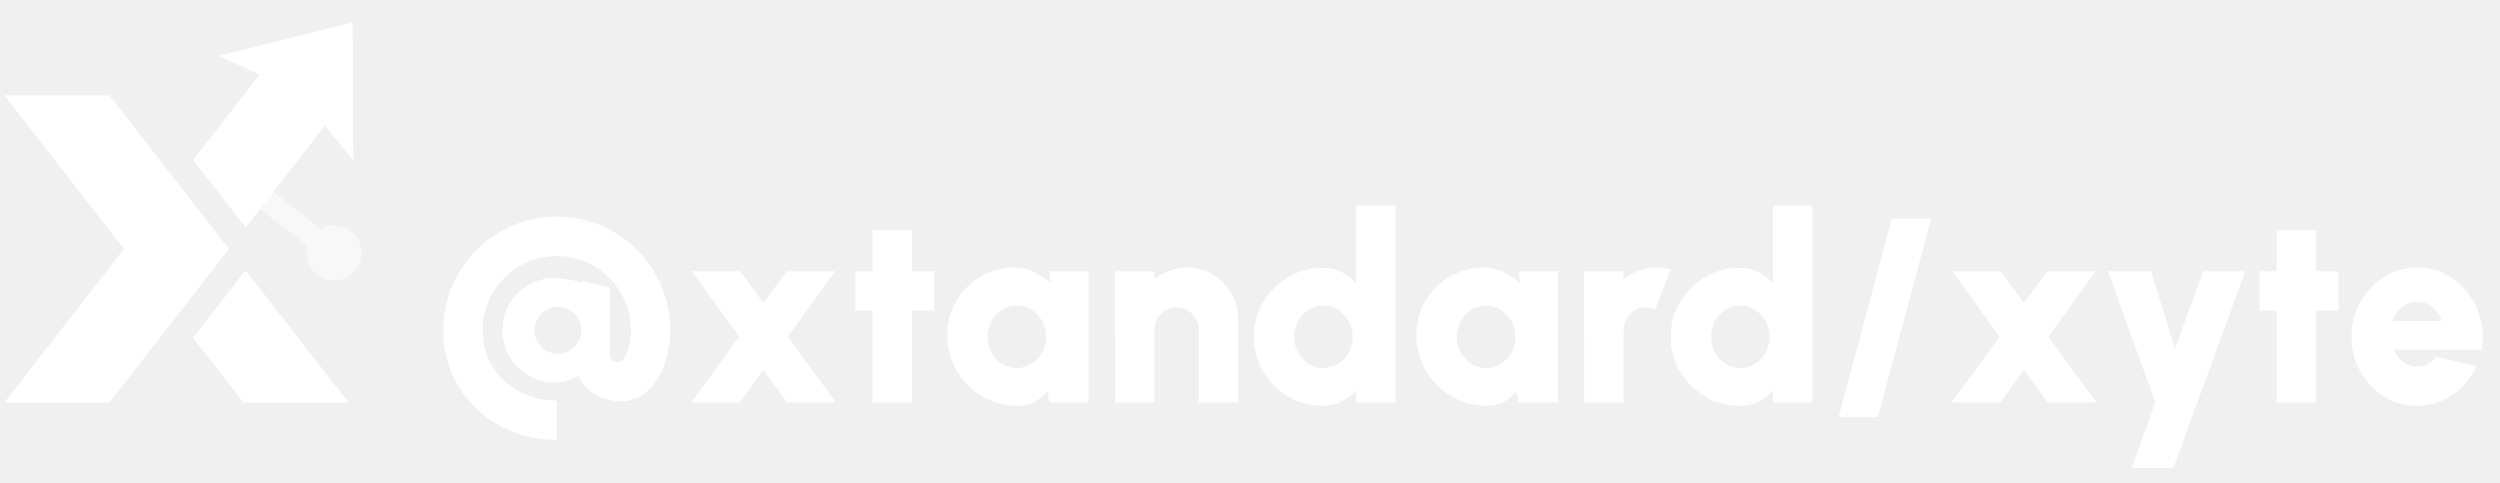
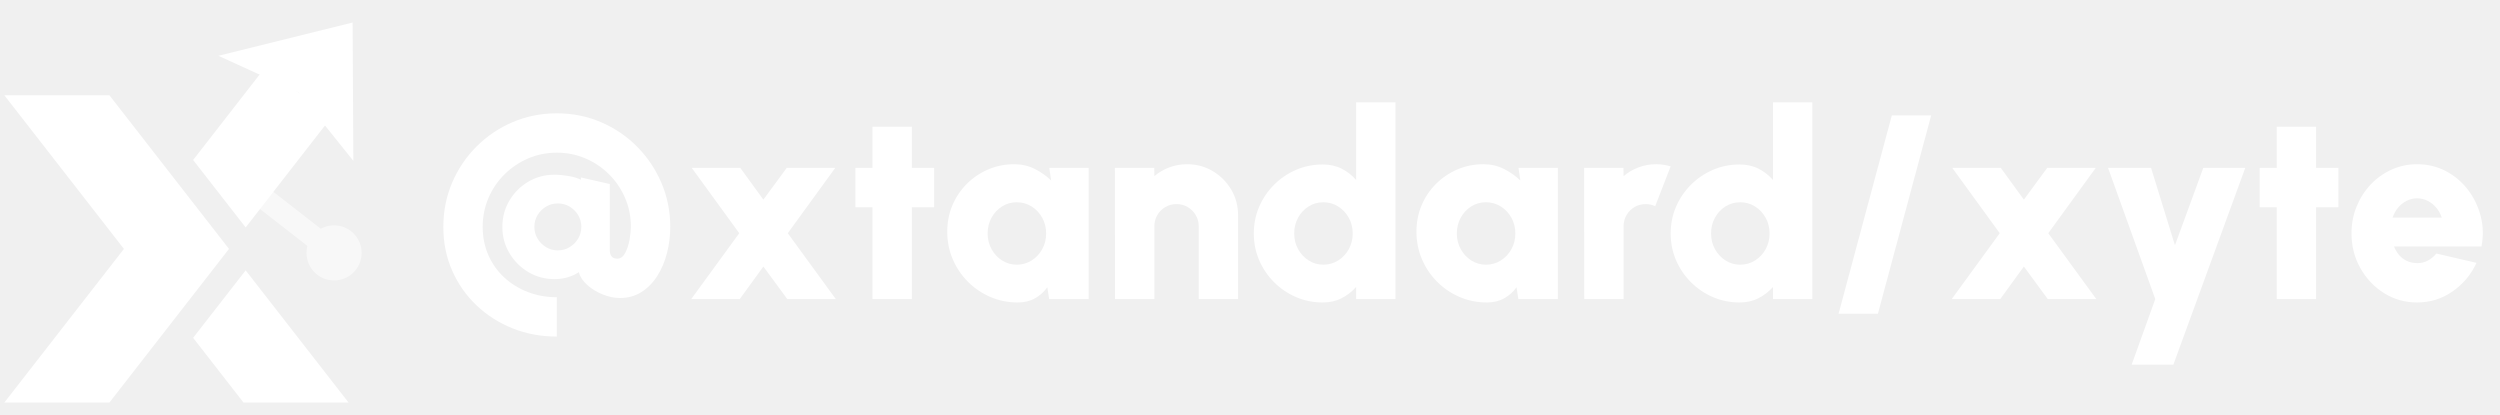
- <svg xmlns="http://www.w3.org/2000/svg" viewBox="0 0 953.0 184.0" width="953.0" height="184.0" role="img" aria-label="@xtandard/xyte (white)">
+ <svg xmlns="http://www.w3.org/2000/svg" viewBox="0 0 953.0 158.0" width="953.0" height="158.0" role="img" aria-label="@xtandard/xyte (white)">
  <defs>
    <linearGradient id="lime" x1="250" y1="200" x2="760" y2="740" gradientUnits="userSpaceOnUse">
      <stop offset="0" stop-color="#D9F99D" />
      <stop offset=".42" stop-color="#A3E635" />
      <stop offset="1" stop-color="#65A30D" />
    </linearGradient>
    <linearGradient id="word" x1="0" y1="-60" x2="0" y2="20" gradientUnits="userSpaceOnUse">
      <stop offset="0" stop-color="#D9F99D" />
      <stop offset="1" stop-color="#A3E635" />
    </linearGradient>
  </defs>
  <g transform="translate(0 4) scale(0.27624) translate(-244 -183.0)">
    <g opacity=".55">
      <path d="M566.9 410L705.0 517.5" stroke="#FFFFFF" stroke-width="30" stroke-linecap="round" fill="none" />
      <circle cx="705.0" cy="517.5" r="38" fill="#FFFFFF" />
    </g>
    <path d="M250 300L395 300L560 512L395 724L250 724L415 512Z" fill="#FFFFFF" />
    <path d="M610.5 260.8L700.8 331.0L583.0 482.4L510.5 389.3Z" fill="#FFFFFF" />
    <path d="M545.4 245.5L730.6 199.6L731.6 390.5L655.7 295.9Z" fill="#FFFFFF" />
    <path d="M580.0 724L725.0 724L583.0 541.6L510.5 634.7Z" fill="#FFFFFF" />
  </g>
-   <g transform="translate(165.0 153.4)" fill="#FFFFFF">
+   <g transform="translate(165.0 114.0)" fill="#FFFFFF">
    <path transform="translate(0.00 0.00)" d="M 47.25 14.301 C 41.25 14.301 35.641 13.258 30.426 11.176 C 25.207 9.09 20.617 6.168 16.648 2.398 C 12.684 -1.367 9.582 -5.793 7.352 -10.875 C 5.117 -15.957 4 -21.5 4 -27.5 C 4 -33.5 5.117 -39.117 7.352 -44.352 C 9.582 -49.582 12.684 -54.184 16.648 -58.148 C 20.617 -62.117 25.215 -65.215 30.449 -67.449 C 35.684 -69.684 41.285 -70.801 47.25 -70.801 C 53.25 -70.801 58.867 -69.676 64.102 -67.426 C 69.332 -65.176 73.926 -62.059 77.875 -58.074 C 81.824 -54.09 84.918 -49.484 87.148 -44.25 C 89.383 -39.016 90.5 -33.434 90.5 -27.5 C 90.5 -24.066 90.082 -20.734 89.25 -17.5 C 88.418 -14.266 87.184 -11.367 85.551 -8.801 C 83.918 -6.234 81.91 -4.191 79.523 -2.676 C 77.141 -1.16 74.398 -0.398 71.301 -0.398 C 69.199 -0.398 67.023 -0.852 64.773 -1.75 C 62.523 -2.648 60.559 -3.852 58.875 -5.352 C 57.191 -6.852 56.117 -8.484 55.648 -10.25 C 54.383 -9.418 52.965 -8.766 51.398 -8.301 C 49.832 -7.832 48.148 -7.602 46.352 -7.602 C 42.715 -7.602 39.391 -8.5 36.375 -10.301 C 33.359 -12.102 30.957 -14.508 29.176 -17.523 C 27.391 -20.543 26.5 -23.867 26.5 -27.5 C 26.5 -31.168 27.391 -34.508 29.176 -37.523 C 30.957 -40.543 33.359 -42.941 36.375 -44.727 C 39.391 -46.508 42.715 -47.398 46.352 -47.398 C 47.918 -47.398 49.707 -47.234 51.727 -46.898 C 53.742 -46.566 55.316 -46.082 56.449 -45.449 L 56.449 -46.352 L 67.449 -43.852 L 67.449 -18.699 C 67.449 -17.633 67.684 -16.816 68.148 -16.25 C 68.617 -15.684 69.332 -15.398 70.301 -15.398 C 71.566 -15.398 72.582 -16.141 73.352 -17.625 C 74.117 -19.109 74.668 -20.809 75 -22.727 C 75.332 -24.641 75.5 -26.234 75.5 -27.5 C 75.5 -31.434 74.758 -35.117 73.273 -38.551 C 71.793 -41.984 69.75 -44.992 67.148 -47.574 C 64.551 -50.16 61.551 -52.176 58.148 -53.625 C 54.75 -55.074 51.117 -55.801 47.25 -55.801 C 43.383 -55.801 39.742 -55.066 36.324 -53.602 C 32.91 -52.133 29.898 -50.109 27.301 -47.523 C 24.699 -44.941 22.668 -41.941 21.199 -38.523 C 19.734 -35.109 19 -31.434 19 -27.5 C 19 -23.602 19.727 -20.008 21.176 -16.727 C 22.625 -13.441 24.641 -10.609 27.227 -8.227 C 29.809 -5.84 32.809 -3.992 36.227 -2.676 C 39.641 -1.359 43.316 -0.699 47.25 -0.699 Z M 47.648 -18.551 C 49.285 -18.551 50.773 -18.957 52.125 -19.773 C 53.477 -20.59 54.559 -21.676 55.375 -23.023 C 56.191 -24.375 56.602 -25.867 56.602 -27.5 C 56.602 -29.168 56.191 -30.676 55.375 -32.023 C 54.559 -33.375 53.477 -34.449 52.125 -35.25 C 50.773 -36.051 49.285 -36.449 47.648 -36.449 C 46.016 -36.449 44.523 -36.051 43.176 -35.25 C 41.824 -34.449 40.742 -33.375 39.926 -32.023 C 39.109 -30.676 38.699 -29.168 38.699 -27.5 C 38.699 -25.867 39.109 -24.375 39.926 -23.023 C 40.742 -21.676 41.824 -20.59 43.176 -19.773 C 44.523 -18.957 46.016 -18.551 47.648 -18.551 Z M 47.648 -18.551" />
    <path transform="translate(94.50 0.00)" d="M 4 0 L 22.301 -25.102 L 4.199 -50 L 22.699 -50 L 31.5 -37.898 L 40.398 -50 L 58.898 -50 L 40.801 -25.102 L 59.102 0 L 40.602 0 L 31.5 -12.398 L 22.5 0 Z M 4 0" />
    <path transform="translate(157.59 0.00)" d="M 33.5 -35 L 25 -35 L 25 0 L 10 0 L 10 -35 L 3.5 -35 L 3.5 -50 L 10 -50 L 10 -65.699 L 25 -65.699 L 25 -50 L 33.5 -50 Z M 33.5 -35" />
    <path transform="translate(193.09 0.00)" d="M 41.898 -50 L 56.898 -50 L 56.898 0 L 41.852 0 L 41.148 -4.5 C 39.918 -2.766 38.359 -1.367 36.477 -0.301 C 34.59 0.766 32.398 1.301 29.898 1.301 C 26.168 1.301 22.676 0.602 19.426 -0.801 C 16.176 -2.199 13.316 -4.141 10.852 -6.625 C 8.383 -9.109 6.457 -11.977 5.074 -15.227 C 3.691 -18.477 3 -21.965 3 -25.699 C 3 -29.266 3.648 -32.602 4.949 -35.699 C 6.25 -38.801 8.074 -41.523 10.426 -43.875 C 12.773 -46.227 15.492 -48.066 18.574 -49.398 C 21.66 -50.734 24.965 -51.398 28.5 -51.398 C 31.367 -51.398 33.977 -50.809 36.324 -49.625 C 38.676 -48.441 40.766 -46.965 42.602 -45.199 Z M 29.5 -13.102 C 31.566 -13.102 33.449 -13.633 35.148 -14.699 C 36.852 -15.766 38.199 -17.199 39.199 -19 C 40.199 -20.801 40.699 -22.801 40.699 -25 C 40.699 -27.199 40.199 -29.199 39.199 -31 C 38.199 -32.801 36.852 -34.234 35.148 -35.301 C 33.449 -36.367 31.566 -36.898 29.5 -36.898 C 27.434 -36.898 25.559 -36.367 23.875 -35.301 C 22.191 -34.234 20.859 -32.801 19.875 -31 C 18.891 -29.199 18.398 -27.199 18.398 -25 C 18.398 -22.801 18.898 -20.801 19.898 -19 C 20.898 -17.199 22.242 -15.766 23.926 -14.699 C 25.609 -13.633 27.465 -13.102 29.5 -13.102 Z M 29.5 -13.102" />
    <path transform="translate(254.00 0.00)" d="M 52.949 -31.949 L 52.949 0 L 37.949 0 L 37.949 -27.75 C 37.949 -29.316 37.566 -30.742 36.801 -32.023 C 36.035 -33.309 35.016 -34.324 33.75 -35.074 C 32.484 -35.824 31.066 -36.199 29.5 -36.199 C 27.934 -36.199 26.508 -35.824 25.227 -35.074 C 23.941 -34.324 22.926 -33.309 22.176 -32.023 C 21.426 -30.742 21.051 -29.316 21.051 -27.75 L 21.051 0 L 6.051 0 L 6 -50 L 21 -50 L 21.051 -46.852 C 22.715 -48.285 24.617 -49.398 26.75 -50.199 C 28.883 -51 31.133 -51.398 33.5 -51.398 C 37.102 -51.398 40.367 -50.523 43.301 -48.773 C 46.234 -47.023 48.574 -44.684 50.324 -41.75 C 52.074 -38.816 52.949 -35.551 52.949 -31.949 Z M 52.949 -31.949" />
    <path transform="translate(309.95 0.00)" d="M 42 -75 L 57 -75 L 57 0 L 42 0 L 42 -4.602 C 40.465 -2.867 38.641 -1.449 36.523 -0.352 C 34.41 0.75 32 1.301 29.301 1.301 C 25.668 1.301 22.266 0.617 19.102 -0.75 C 15.934 -2.117 13.141 -4.008 10.727 -6.426 C 8.309 -8.84 6.418 -11.633 5.051 -14.801 C 3.684 -17.965 3 -21.367 3 -25 C 3 -28.633 3.684 -32.035 5.051 -35.199 C 6.418 -38.367 8.309 -41.16 10.727 -43.574 C 13.141 -45.992 15.934 -47.883 19.102 -49.25 C 22.266 -50.617 25.668 -51.301 29.301 -51.301 C 32 -51.301 34.41 -50.758 36.523 -49.676 C 38.641 -48.59 40.465 -47.168 42 -45.398 Z M 29.5 -13.102 C 31.566 -13.102 33.449 -13.633 35.148 -14.699 C 36.852 -15.766 38.199 -17.199 39.199 -19 C 40.199 -20.801 40.699 -22.801 40.699 -25 C 40.699 -27.199 40.199 -29.199 39.199 -31 C 38.199 -32.801 36.852 -34.234 35.148 -35.301 C 33.449 -36.367 31.566 -36.898 29.5 -36.898 C 27.434 -36.898 25.559 -36.367 23.875 -35.301 C 22.191 -34.234 20.859 -32.801 19.875 -31 C 18.891 -29.199 18.398 -27.199 18.398 -25 C 18.398 -22.801 18.898 -20.801 19.898 -19 C 20.898 -17.199 22.242 -15.766 23.926 -14.699 C 25.609 -13.633 27.465 -13.102 29.5 -13.102 Z M 29.5 -13.102" />
    <path transform="translate(371.95 0.00)" d="M 41.898 -50 L 56.898 -50 L 56.898 0 L 41.852 0 L 41.148 -4.5 C 39.918 -2.766 38.359 -1.367 36.477 -0.301 C 34.59 0.766 32.398 1.301 29.898 1.301 C 26.168 1.301 22.676 0.602 19.426 -0.801 C 16.176 -2.199 13.316 -4.141 10.852 -6.625 C 8.383 -9.109 6.457 -11.977 5.074 -15.227 C 3.691 -18.477 3 -21.965 3 -25.699 C 3 -29.266 3.648 -32.602 4.949 -35.699 C 6.25 -38.801 8.074 -41.523 10.426 -43.875 C 12.773 -46.227 15.492 -48.066 18.574 -49.398 C 21.66 -50.734 24.965 -51.398 28.5 -51.398 C 31.367 -51.398 33.977 -50.809 36.324 -49.625 C 38.676 -48.441 40.766 -46.965 42.602 -45.199 Z M 29.5 -13.102 C 31.566 -13.102 33.449 -13.633 35.148 -14.699 C 36.852 -15.766 38.199 -17.199 39.199 -19 C 40.199 -20.801 40.699 -22.801 40.699 -25 C 40.699 -27.199 40.199 -29.199 39.199 -31 C 38.199 -32.801 36.852 -34.234 35.148 -35.301 C 33.449 -36.367 31.566 -36.898 29.5 -36.898 C 27.434 -36.898 25.559 -36.367 23.875 -35.301 C 22.191 -34.234 20.859 -32.801 19.875 -31 C 18.891 -29.199 18.398 -27.199 18.398 -25 C 18.398 -22.801 18.898 -20.801 19.898 -19 C 20.898 -17.199 22.242 -15.766 23.926 -14.699 C 25.609 -13.633 27.465 -13.102 29.5 -13.102 Z M 29.5 -13.102" />
    <path transform="translate(432.86 0.00)" d="M 6.051 0 L 6 -50 L 21 -50 L 21.051 -46.852 C 22.715 -48.285 24.617 -49.398 26.75 -50.199 C 28.883 -51 31.133 -51.398 33.5 -51.398 C 35.301 -51.398 37.133 -51.133 39 -50.602 L 33.102 -35.398 C 31.934 -35.934 30.734 -36.199 29.5 -36.199 C 27.934 -36.199 26.508 -35.824 25.227 -35.074 C 23.941 -34.324 22.926 -33.309 22.176 -32.023 C 21.426 -30.742 21.051 -29.316 21.051 -27.75 L 21.051 0 Z M 6.051 0" />
    <path transform="translate(468.86 0.00)" d="M 42 -75 L 57 -75 L 57 0 L 42 0 L 42 -4.602 C 40.465 -2.867 38.641 -1.449 36.523 -0.352 C 34.41 0.75 32 1.301 29.301 1.301 C 25.668 1.301 22.266 0.617 19.102 -0.75 C 15.934 -2.117 13.141 -4.008 10.727 -6.426 C 8.309 -8.84 6.418 -11.633 5.051 -14.801 C 3.684 -17.965 3 -21.367 3 -25 C 3 -28.633 3.684 -32.035 5.051 -35.199 C 6.418 -38.367 8.309 -41.16 10.727 -43.574 C 13.141 -45.992 15.934 -47.883 19.102 -49.25 C 22.266 -50.617 25.668 -51.301 29.301 -51.301 C 32 -51.301 34.41 -50.758 36.523 -49.676 C 38.641 -48.59 40.465 -47.168 42 -45.398 Z M 29.5 -13.102 C 31.566 -13.102 33.449 -13.633 35.148 -14.699 C 36.852 -15.766 38.199 -17.199 39.199 -19 C 40.199 -20.801 40.699 -22.801 40.699 -25 C 40.699 -27.199 40.199 -29.199 39.199 -31 C 38.199 -32.801 36.852 -34.234 35.148 -35.301 C 33.449 -36.367 31.566 -36.898 29.5 -36.898 C 27.434 -36.898 25.559 -36.367 23.875 -35.301 C 22.191 -34.234 20.859 -32.801 19.875 -31 C 18.891 -29.199 18.398 -27.199 18.398 -25 C 18.398 -22.801 18.898 -20.801 19.898 -19 C 20.898 -17.199 22.242 -15.766 23.926 -14.699 C 25.609 -13.633 27.465 -13.102 29.5 -13.102 Z M 29.5 -13.102" />
    <path transform="translate(531.86 0.00)" d="M 39.301 -70 L 19 5.602 L 4 5.602 L 24.301 -70 Z M 39.301 -70" />
  </g>
-   <g transform="translate(740.0 153.4)" fill="#FFFFFF">
+   <g transform="translate(740.0 114.0)" fill="#FFFFFF">
    <path transform="translate(0.00 0.00)" d="M 4 0 L 22.301 -25.102 L 4.199 -50 L 22.699 -50 L 31.5 -37.898 L 40.398 -50 L 58.898 -50 L 40.801 -25.102 L 59.102 0 L 40.602 0 L 31.5 -12.398 L 22.5 0 Z M 4 0" />
    <path transform="translate(59.59 0.00)" d="M 40.301 -50 L 56.301 -50 L 28.898 25 L 13 25 L 22 0 L 4 -50 L 20.398 -50 L 29.5 -20.5 Z M 40.301 -50" />
    <path transform="translate(117.89 0.00)" d="M 33.5 -35 L 25 -35 L 25 0 L 10 0 L 10 -35 L 3.5 -35 L 3.5 -50 L 10 -50 L 10 -65.699 L 25 -65.699 L 25 -50 L 33.5 -50 Z M 33.5 -35" />
    <path transform="translate(153.39 0.00)" d="M 28 1.301 C 23.398 1.301 19.207 0.117 15.426 -2.25 C 11.641 -4.617 8.625 -7.801 6.375 -11.801 C 4.125 -15.801 3 -20.215 3 -25.051 C 3 -28.684 3.648 -32.09 4.949 -35.273 C 6.25 -38.457 8.043 -41.258 10.324 -43.676 C 12.609 -46.09 15.266 -47.984 18.301 -49.352 C 21.332 -50.715 24.566 -51.398 28 -51.398 C 32 -51.398 35.66 -50.523 38.977 -48.773 C 42.293 -47.023 45.09 -44.66 47.375 -41.676 C 49.66 -38.691 51.285 -35.332 52.25 -31.602 C 53.215 -27.867 53.316 -24.016 52.551 -20.051 L 19.199 -20.051 C 19.668 -18.883 20.293 -17.824 21.074 -16.875 C 21.859 -15.926 22.824 -15.168 23.977 -14.602 C 25.125 -14.035 26.465 -13.734 28 -13.699 C 29.465 -13.668 30.824 -13.984 32.074 -14.648 C 33.324 -15.316 34.418 -16.215 35.352 -17.352 L 50.648 -13.801 C 48.617 -9.367 45.582 -5.742 41.551 -2.926 C 37.516 -0.109 33 1.301 28 1.301 Z M 18.648 -31.051 L 37.398 -31.051 C 36.934 -32.484 36.234 -33.75 35.301 -34.852 C 34.367 -35.949 33.273 -36.816 32.023 -37.449 C 30.773 -38.082 29.434 -38.398 28 -38.398 C 26.602 -38.398 25.273 -38.082 24.023 -37.449 C 22.773 -36.816 21.691 -35.949 20.773 -34.852 C 19.859 -33.75 19.148 -32.484 18.648 -31.051 Z M 18.648 -31.051" />
  </g>
</svg>
